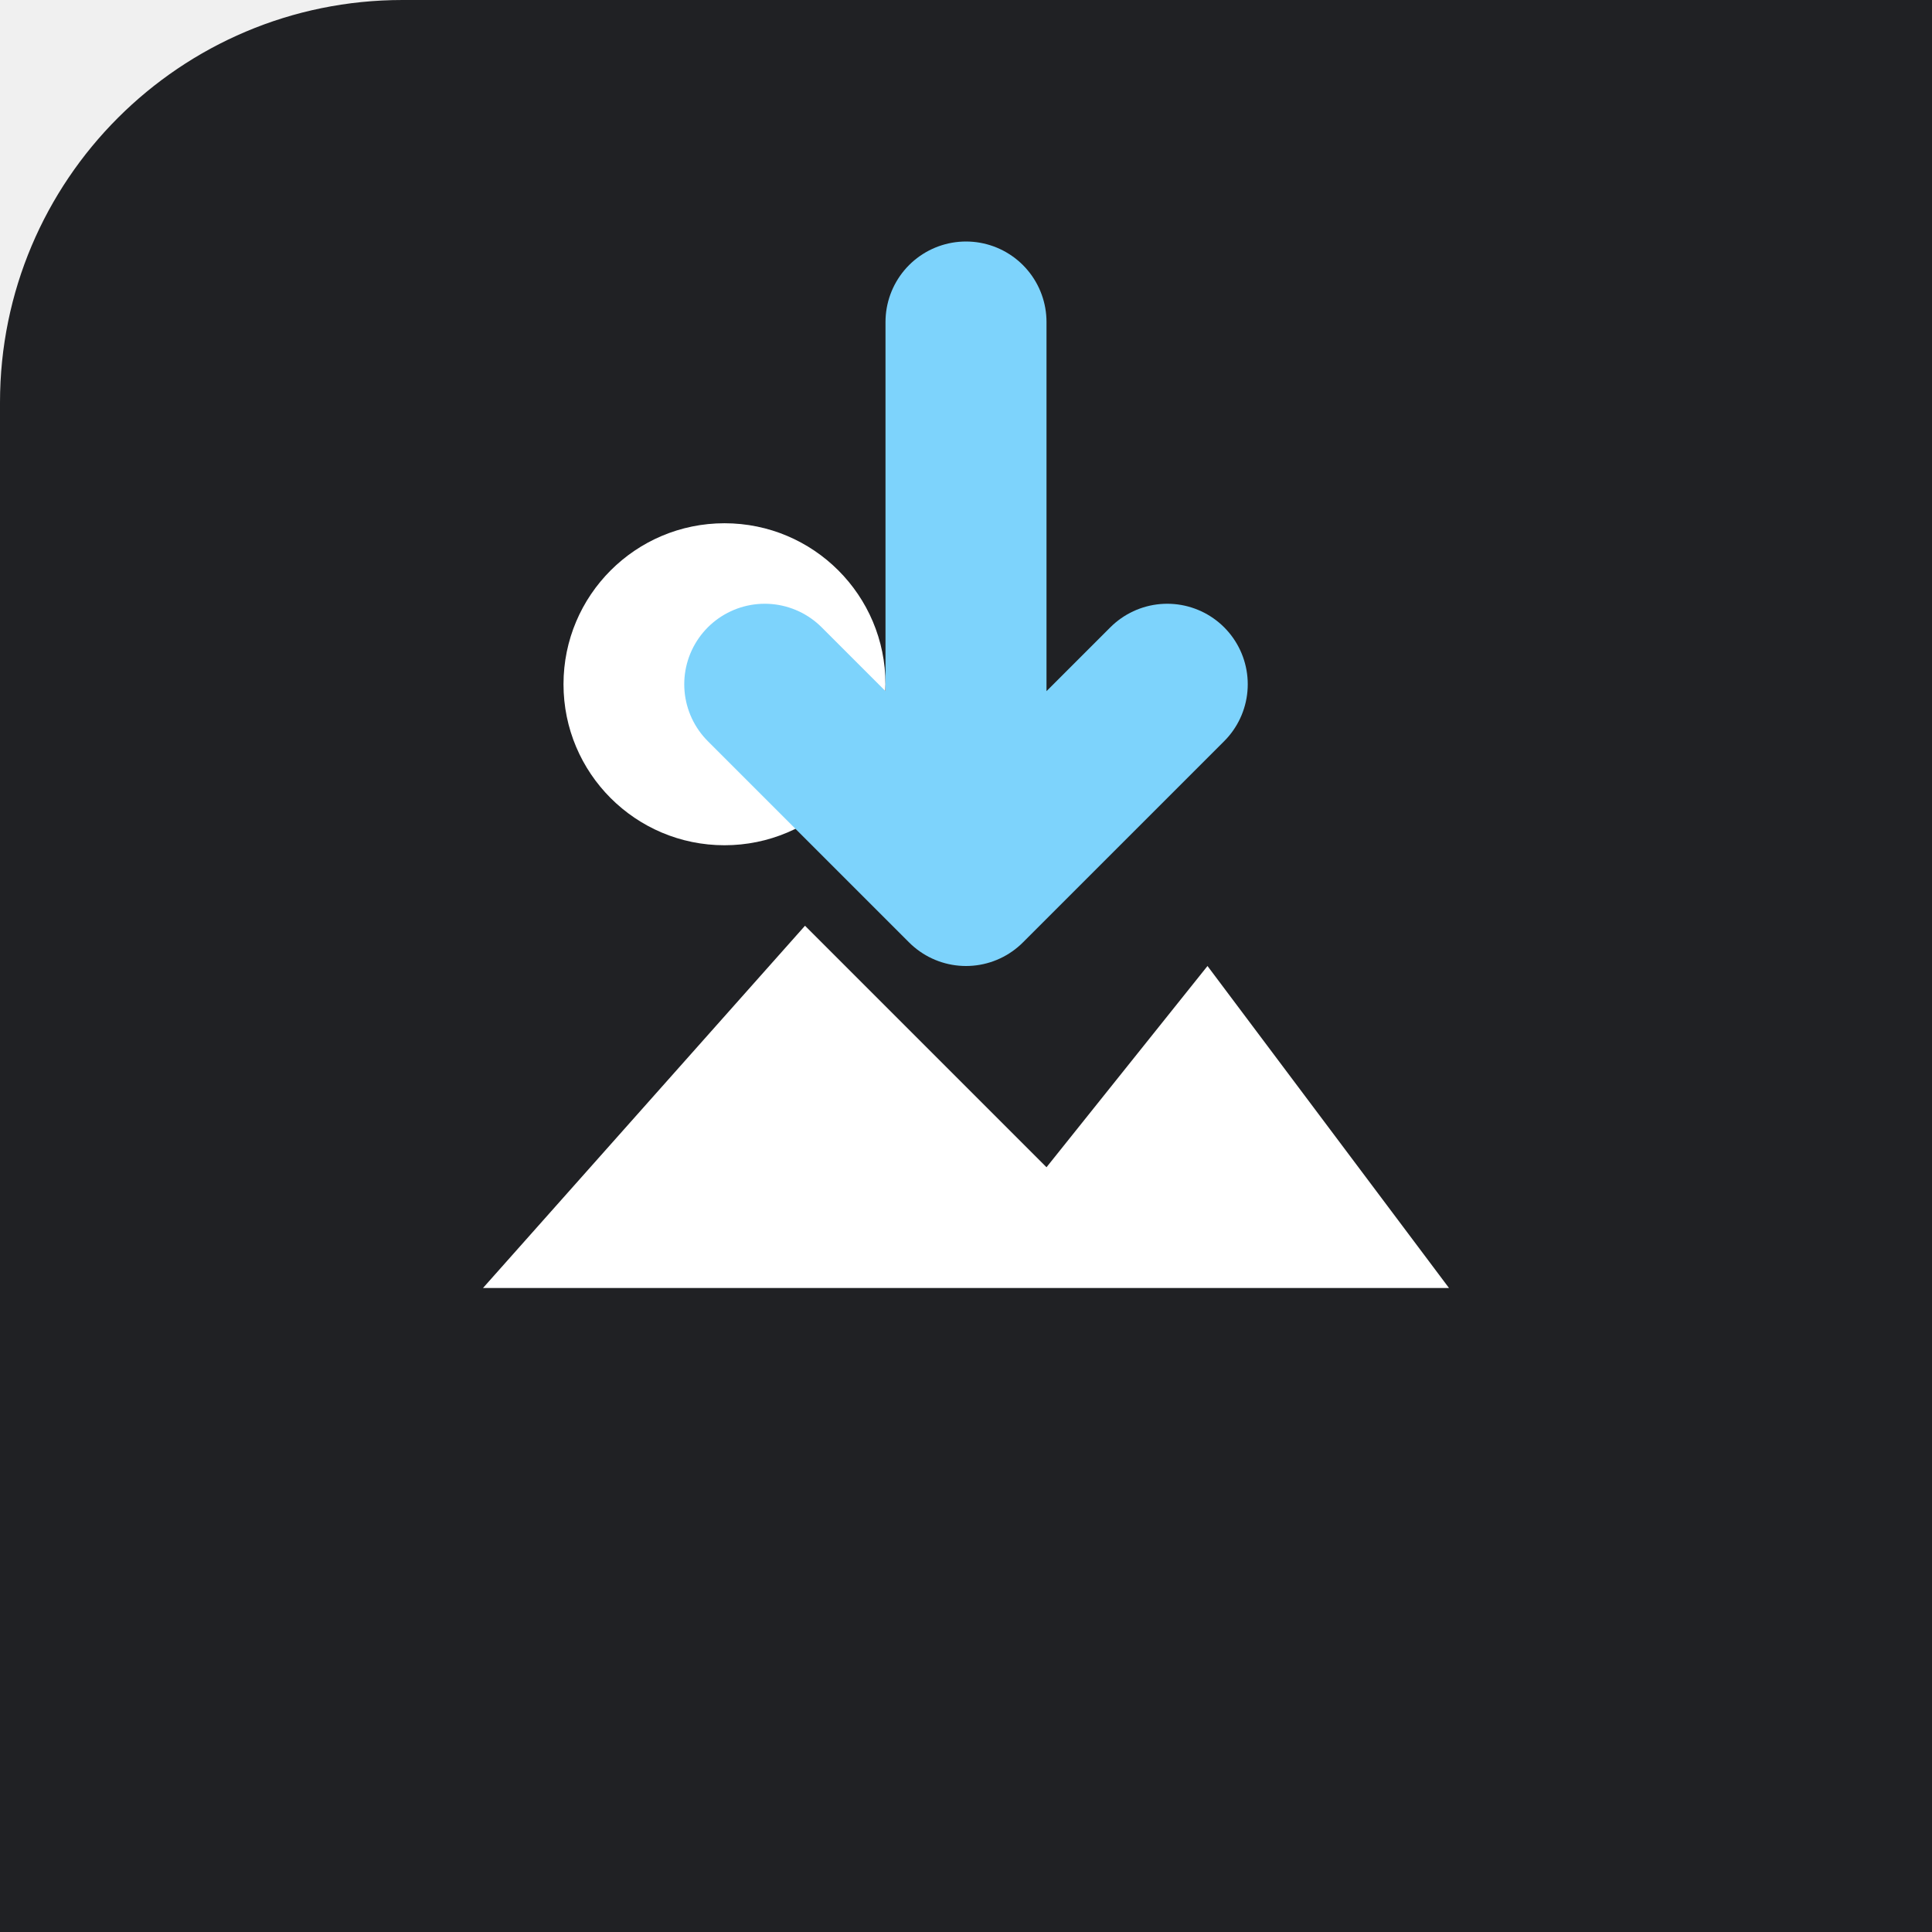
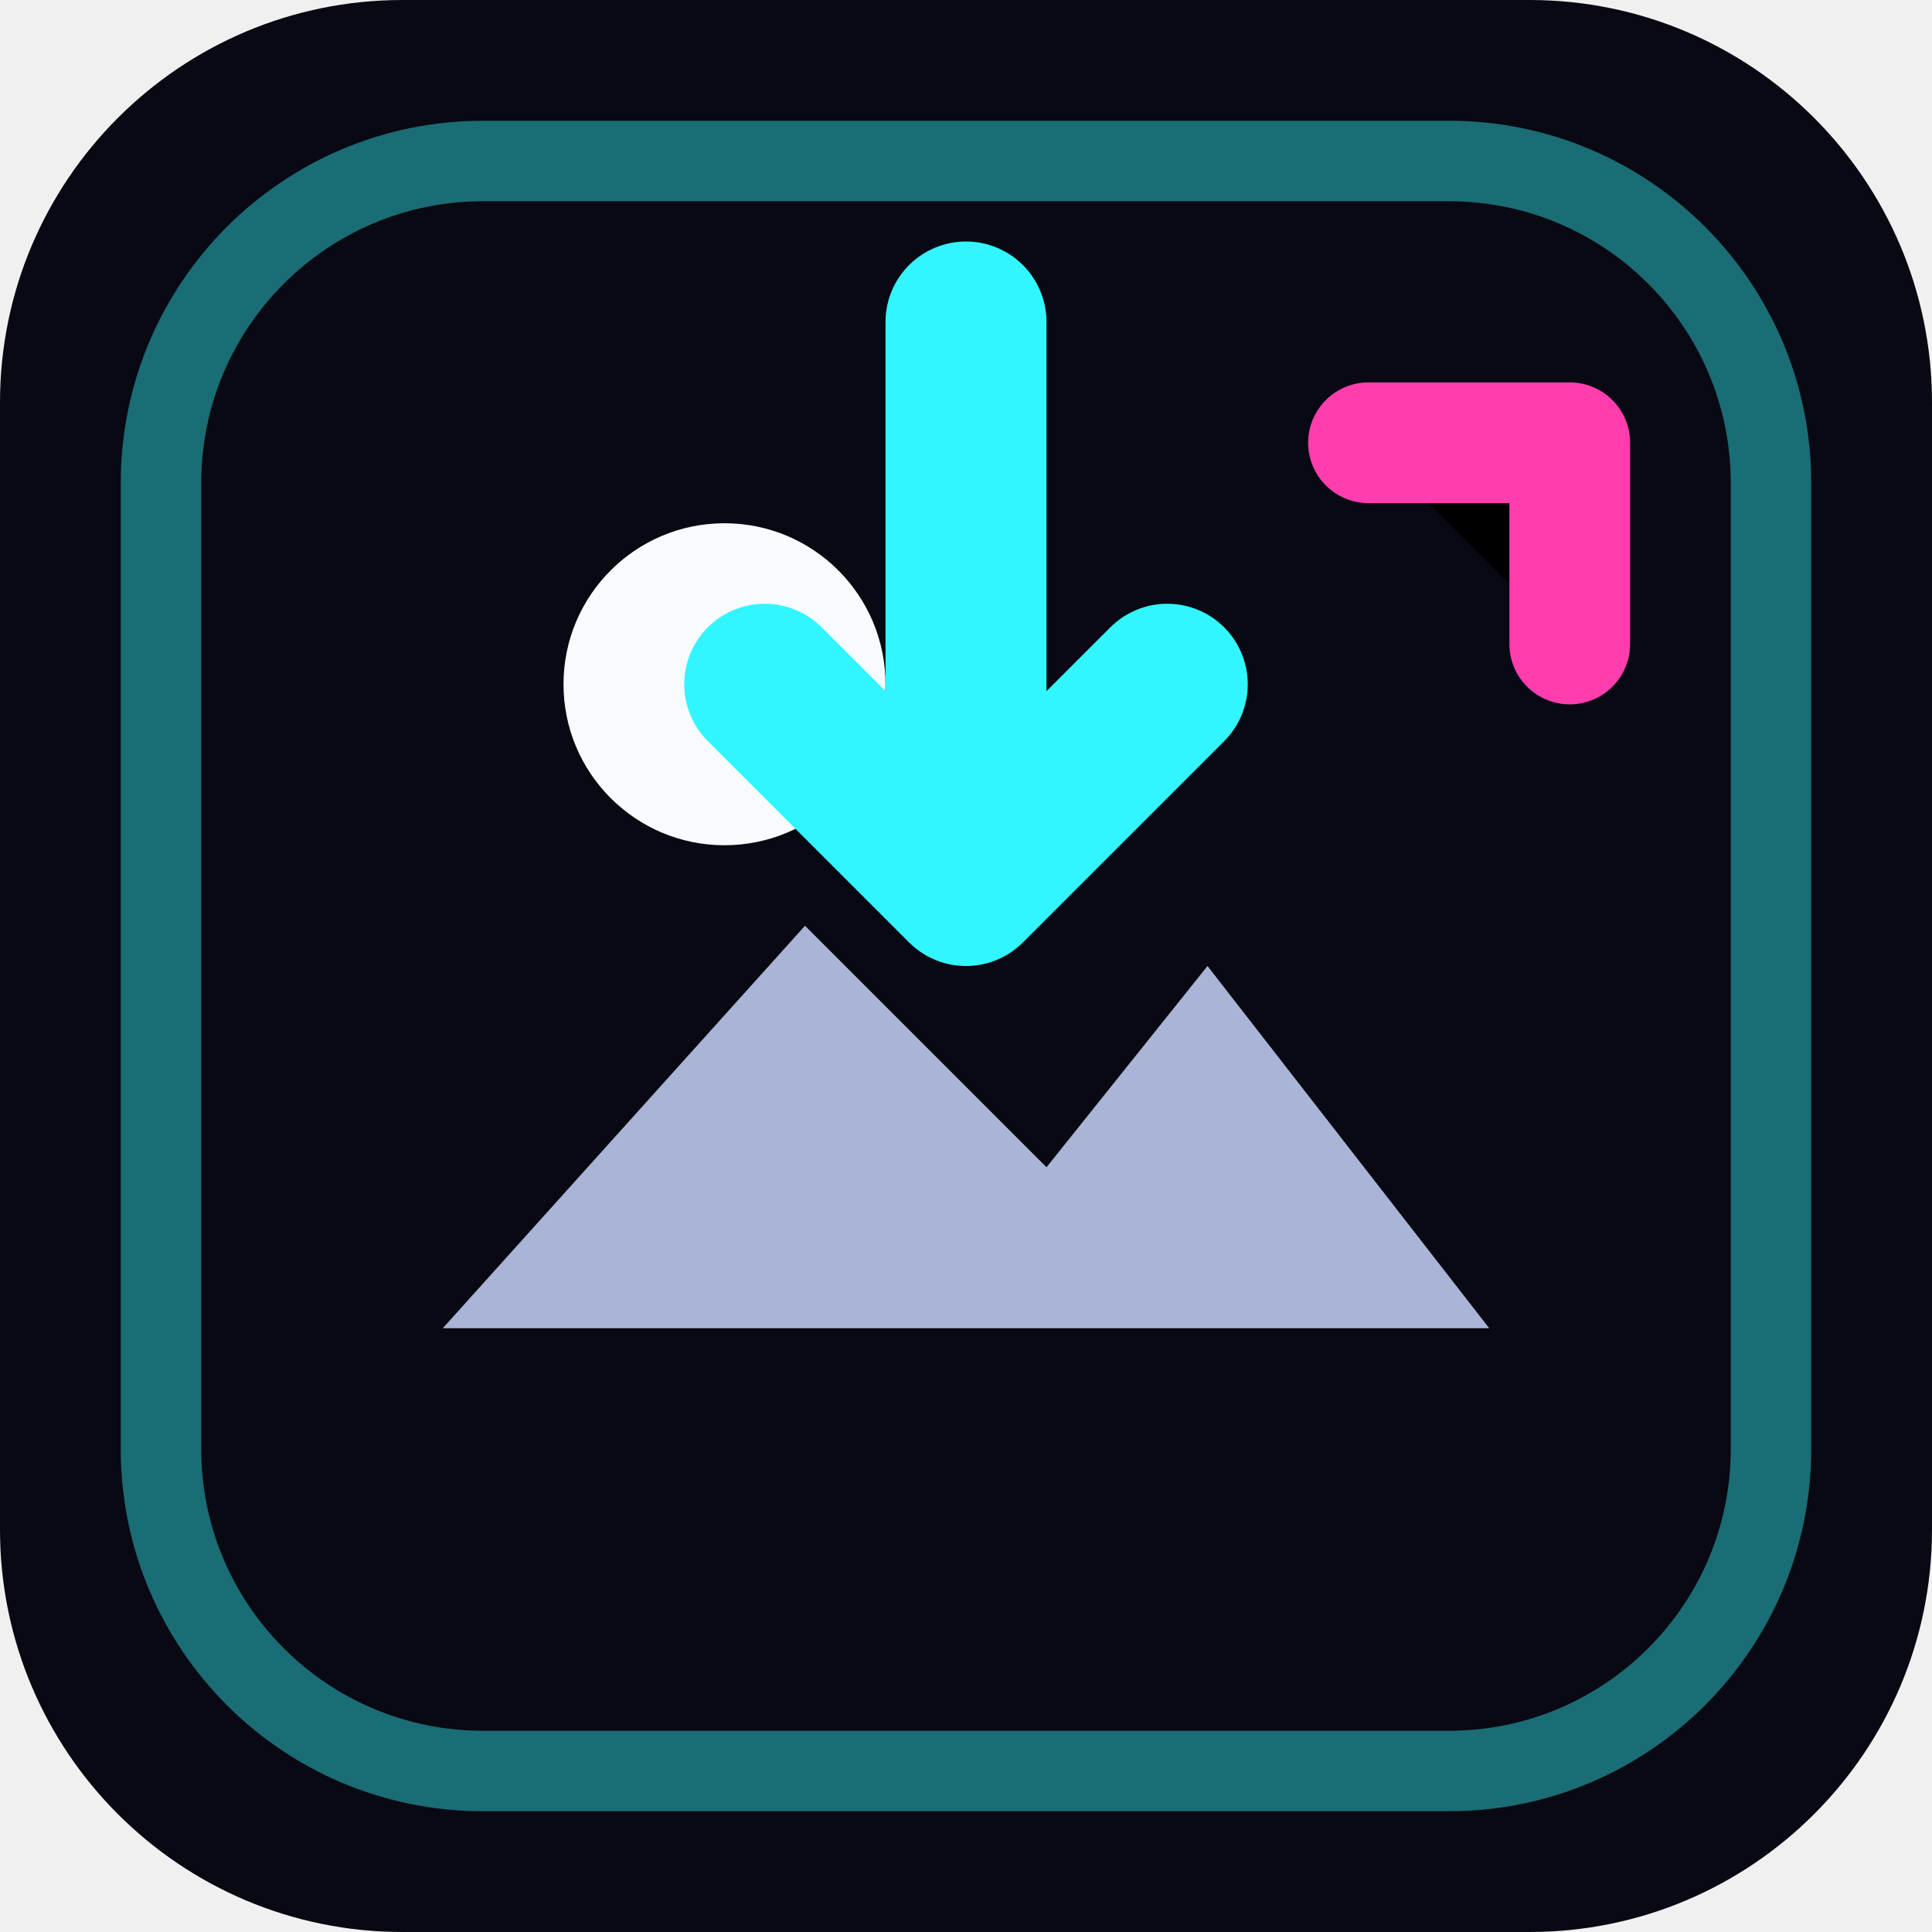
<svg xmlns="http://www.w3.org/2000/svg" width="96" height="96" viewBox="0 0 48 48">
-   <rect width="96" height="96" rx="10" fill="#202124" />
-   <path d="M12 32l8-9 6 6 4-5 6 8H12z" fill="#fff" />
-   <circle cx="18" cy="17" r="4" fill="#fff" />
-   <path d="M24 8v14m0 0l-5-5m5 5l5-5" stroke="#7dd3fc" stroke-width="4" stroke-linecap="round" stroke-linejoin="round" />
+   <rect width="48" height="48" rx="10" fill="#080912" />
+   <rect x="4" y="4" width="40" height="40" rx="8" fill="none" stroke="#32f6ff" stroke-opacity="0.42" stroke-width="2" />
+   <path d="M11 33l9-10 6 6 4-5 7 9H11z" fill="#a9b4d6" />
+   <circle cx="18" cy="17" r="4" fill="#f7fbff" />
+   <path d="M24 8v14m0 0l-5-5m5 5l5-5" stroke="#32f6ff" stroke-width="4" stroke-linecap="round" stroke-linejoin="round" />
+   <path d="M34 11h5v5" stroke="#ff3daf" stroke-width="3" stroke-linecap="round" stroke-linejoin="round" />
</svg>
